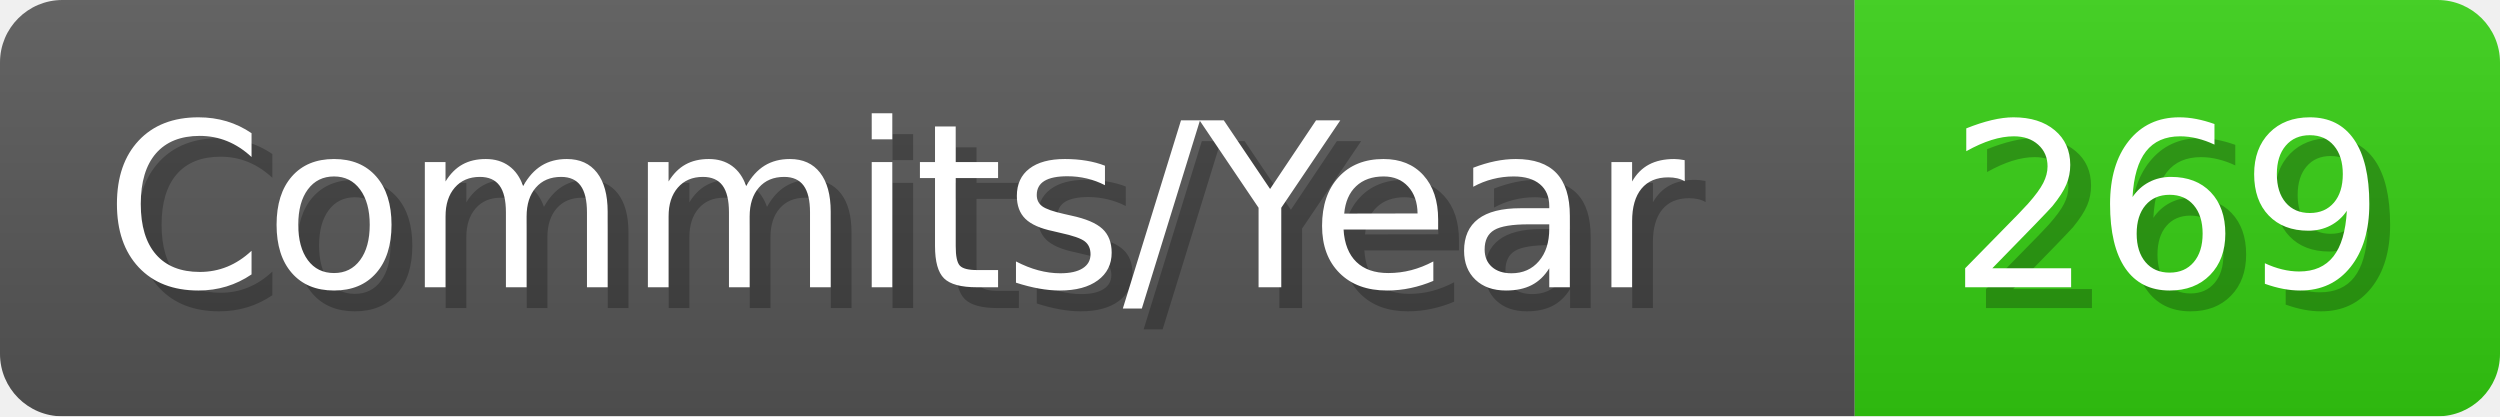
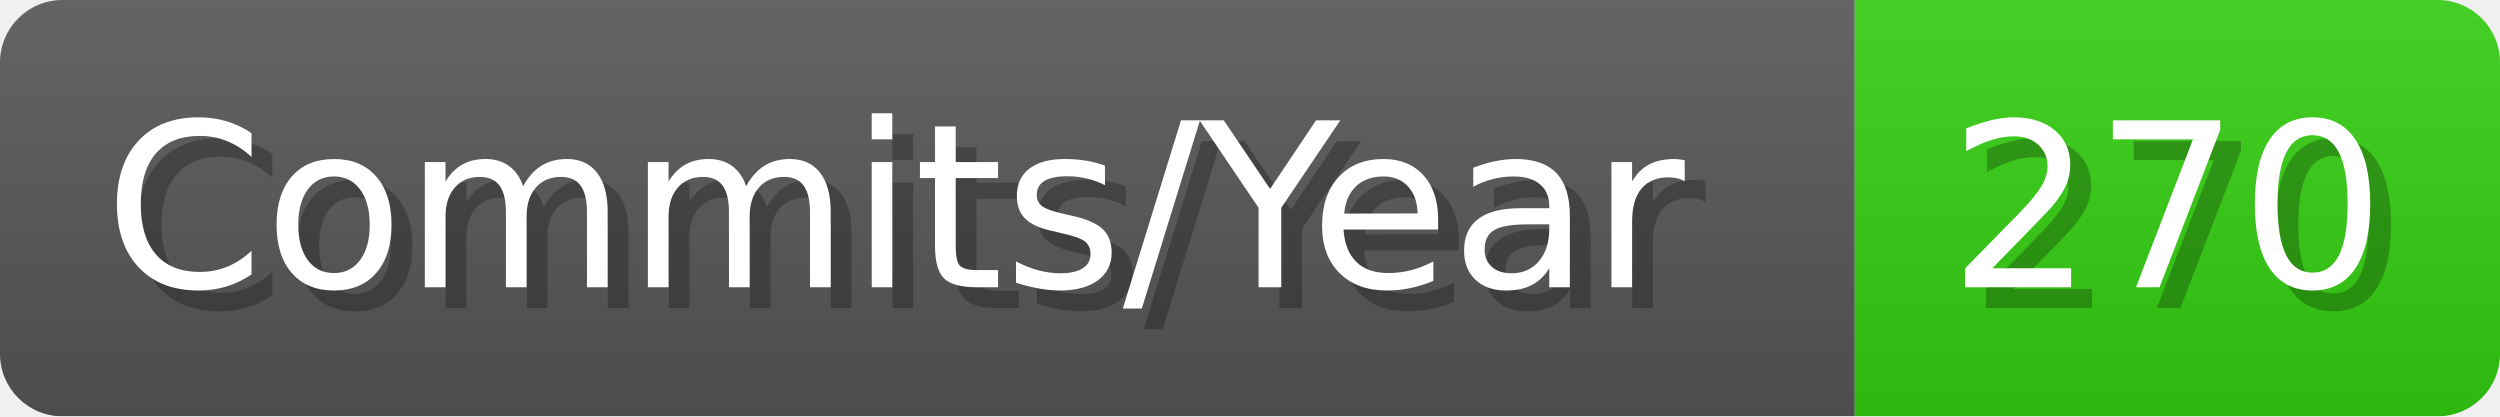
- <svg xmlns="http://www.w3.org/2000/svg" width="120.1" height="20" viewBox="0 0 1201 200" role="img" aria-label="Commits/Year: 269">
+ <svg xmlns="http://www.w3.org/2000/svg" width="120.1" height="20" viewBox="0 0 1201 200" role="img" aria-label="Commits/Year: 270">
  <linearGradient id="aUPdi" x2="0" y2="100%">
    <stop offset="0" stop-opacity=".1" stop-color="#EEE" />
    <stop offset="1" stop-opacity=".1" />
  </linearGradient>
  <mask id="WfAiQ">
    <rect width="1201" height="200" rx="30" fill="#FFF" />
  </mask>
  <g mask="url(#WfAiQ)">
    <rect width="891" height="200" fill="#555" />
    <rect width="310" height="200" fill="#3C1" x="891" />
    <rect width="1201" height="200" fill="url(#aUPdi)" />
  </g>
  <g aria-hidden="true" fill="#fff" text-anchor="start" font-family="Verdana,DejaVu Sans,sans-serif" font-size="110">
    <text x="60" y="148" textLength="791" fill="#000" opacity="0.25">Commits/Year</text>
    <text x="50" y="138" textLength="791">Commits/Year</text>
-     <text x="946" y="148" textLength="210" fill="#000" opacity="0.25">269</text>
-     <text x="936" y="138" textLength="210">269</text>
+     <text x="946" y="148" textLength="210" fill="#000" opacity="0.25">270</text>
+     <text x="936" y="138" textLength="210">270</text>
  </g>
</svg>
